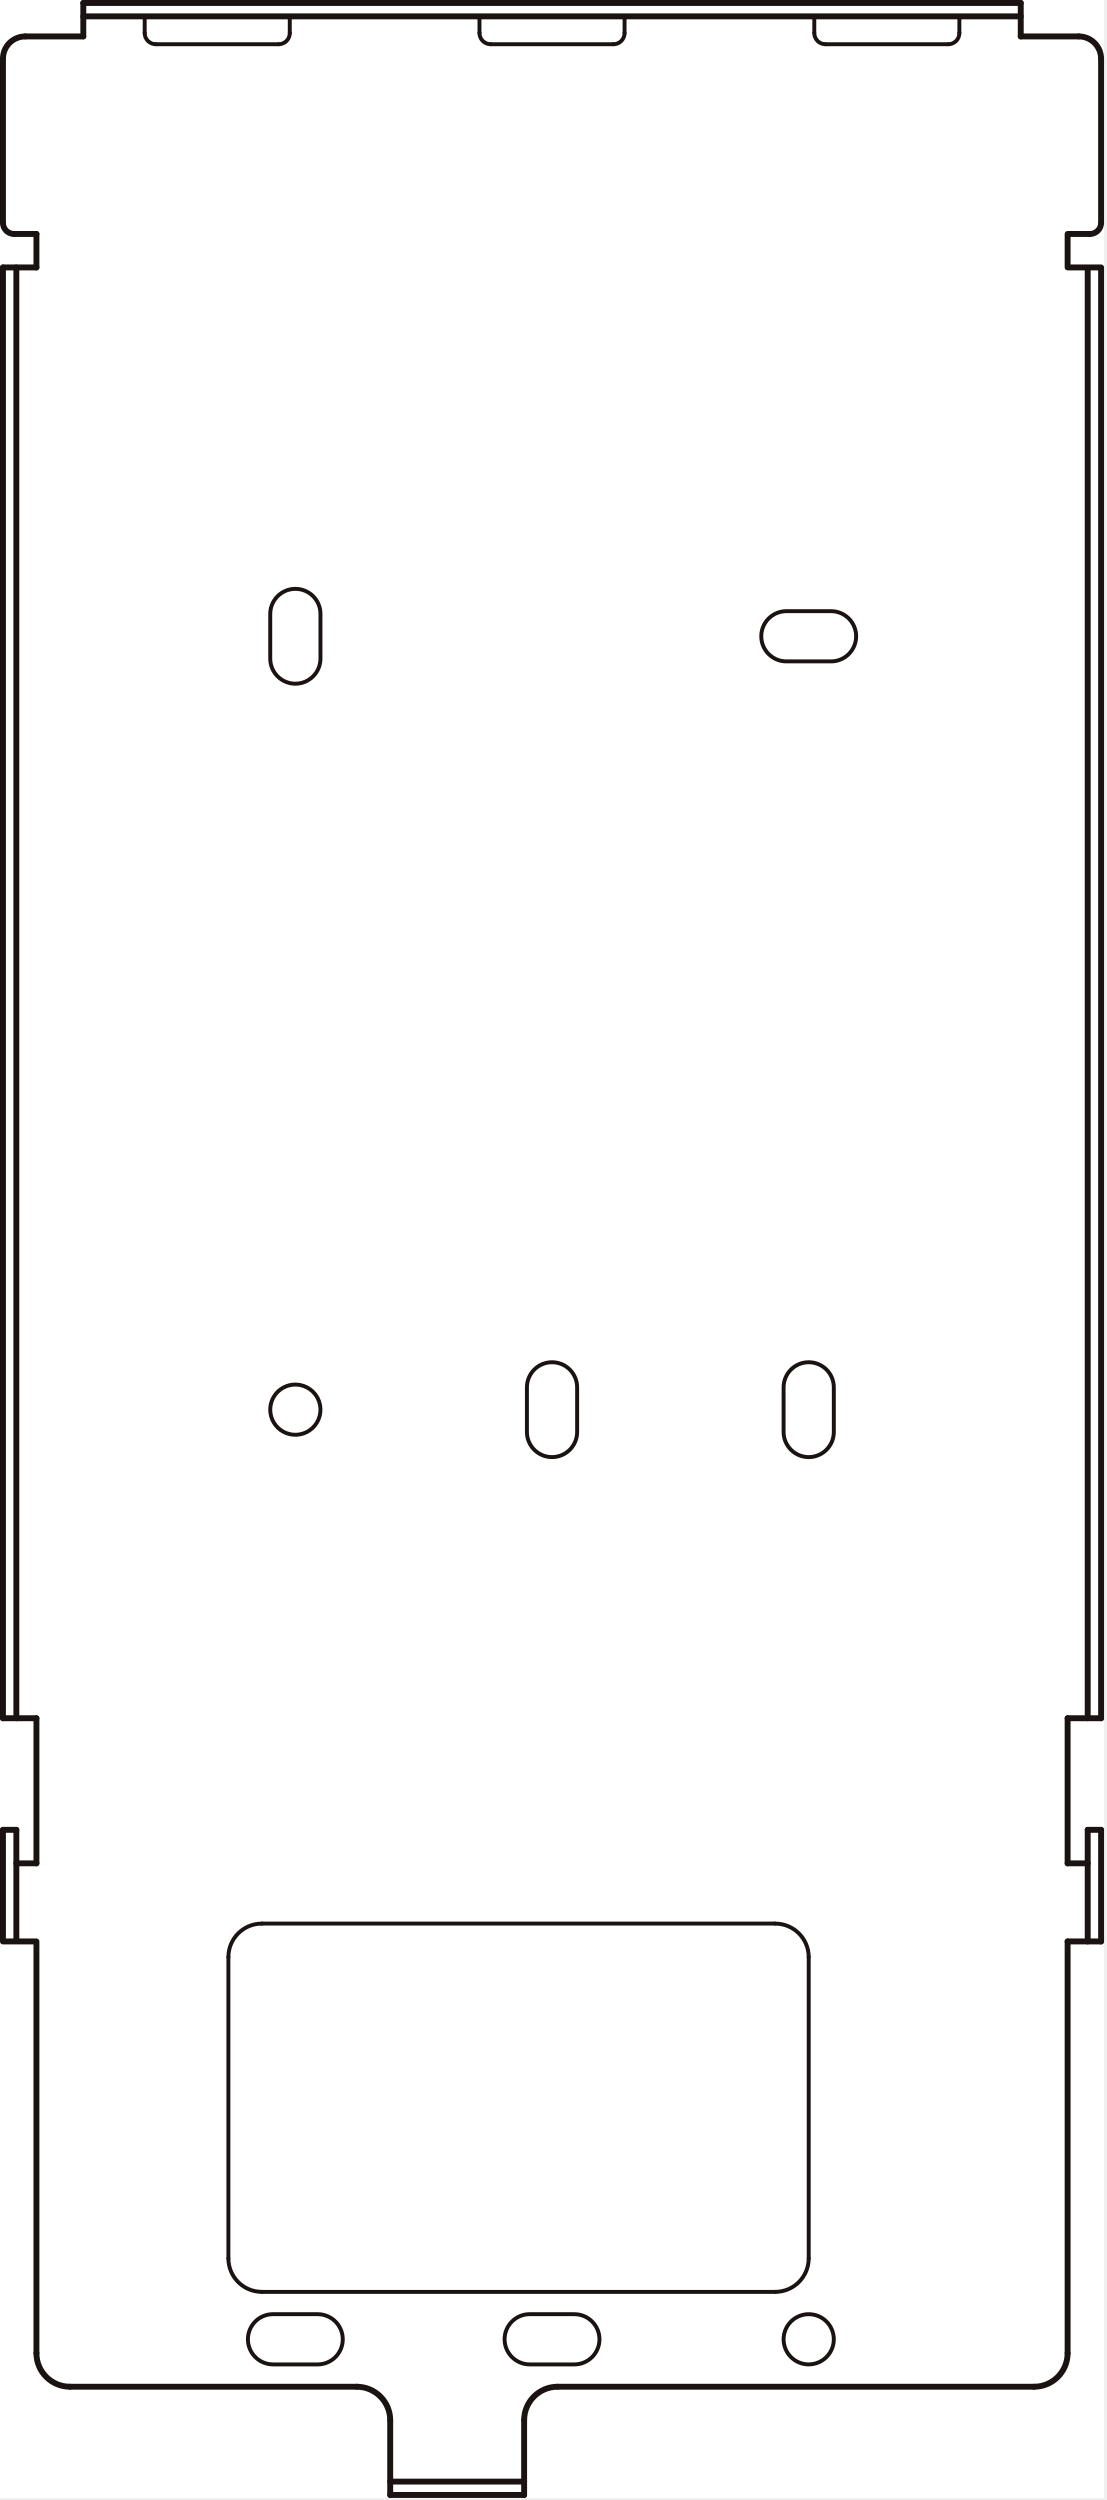
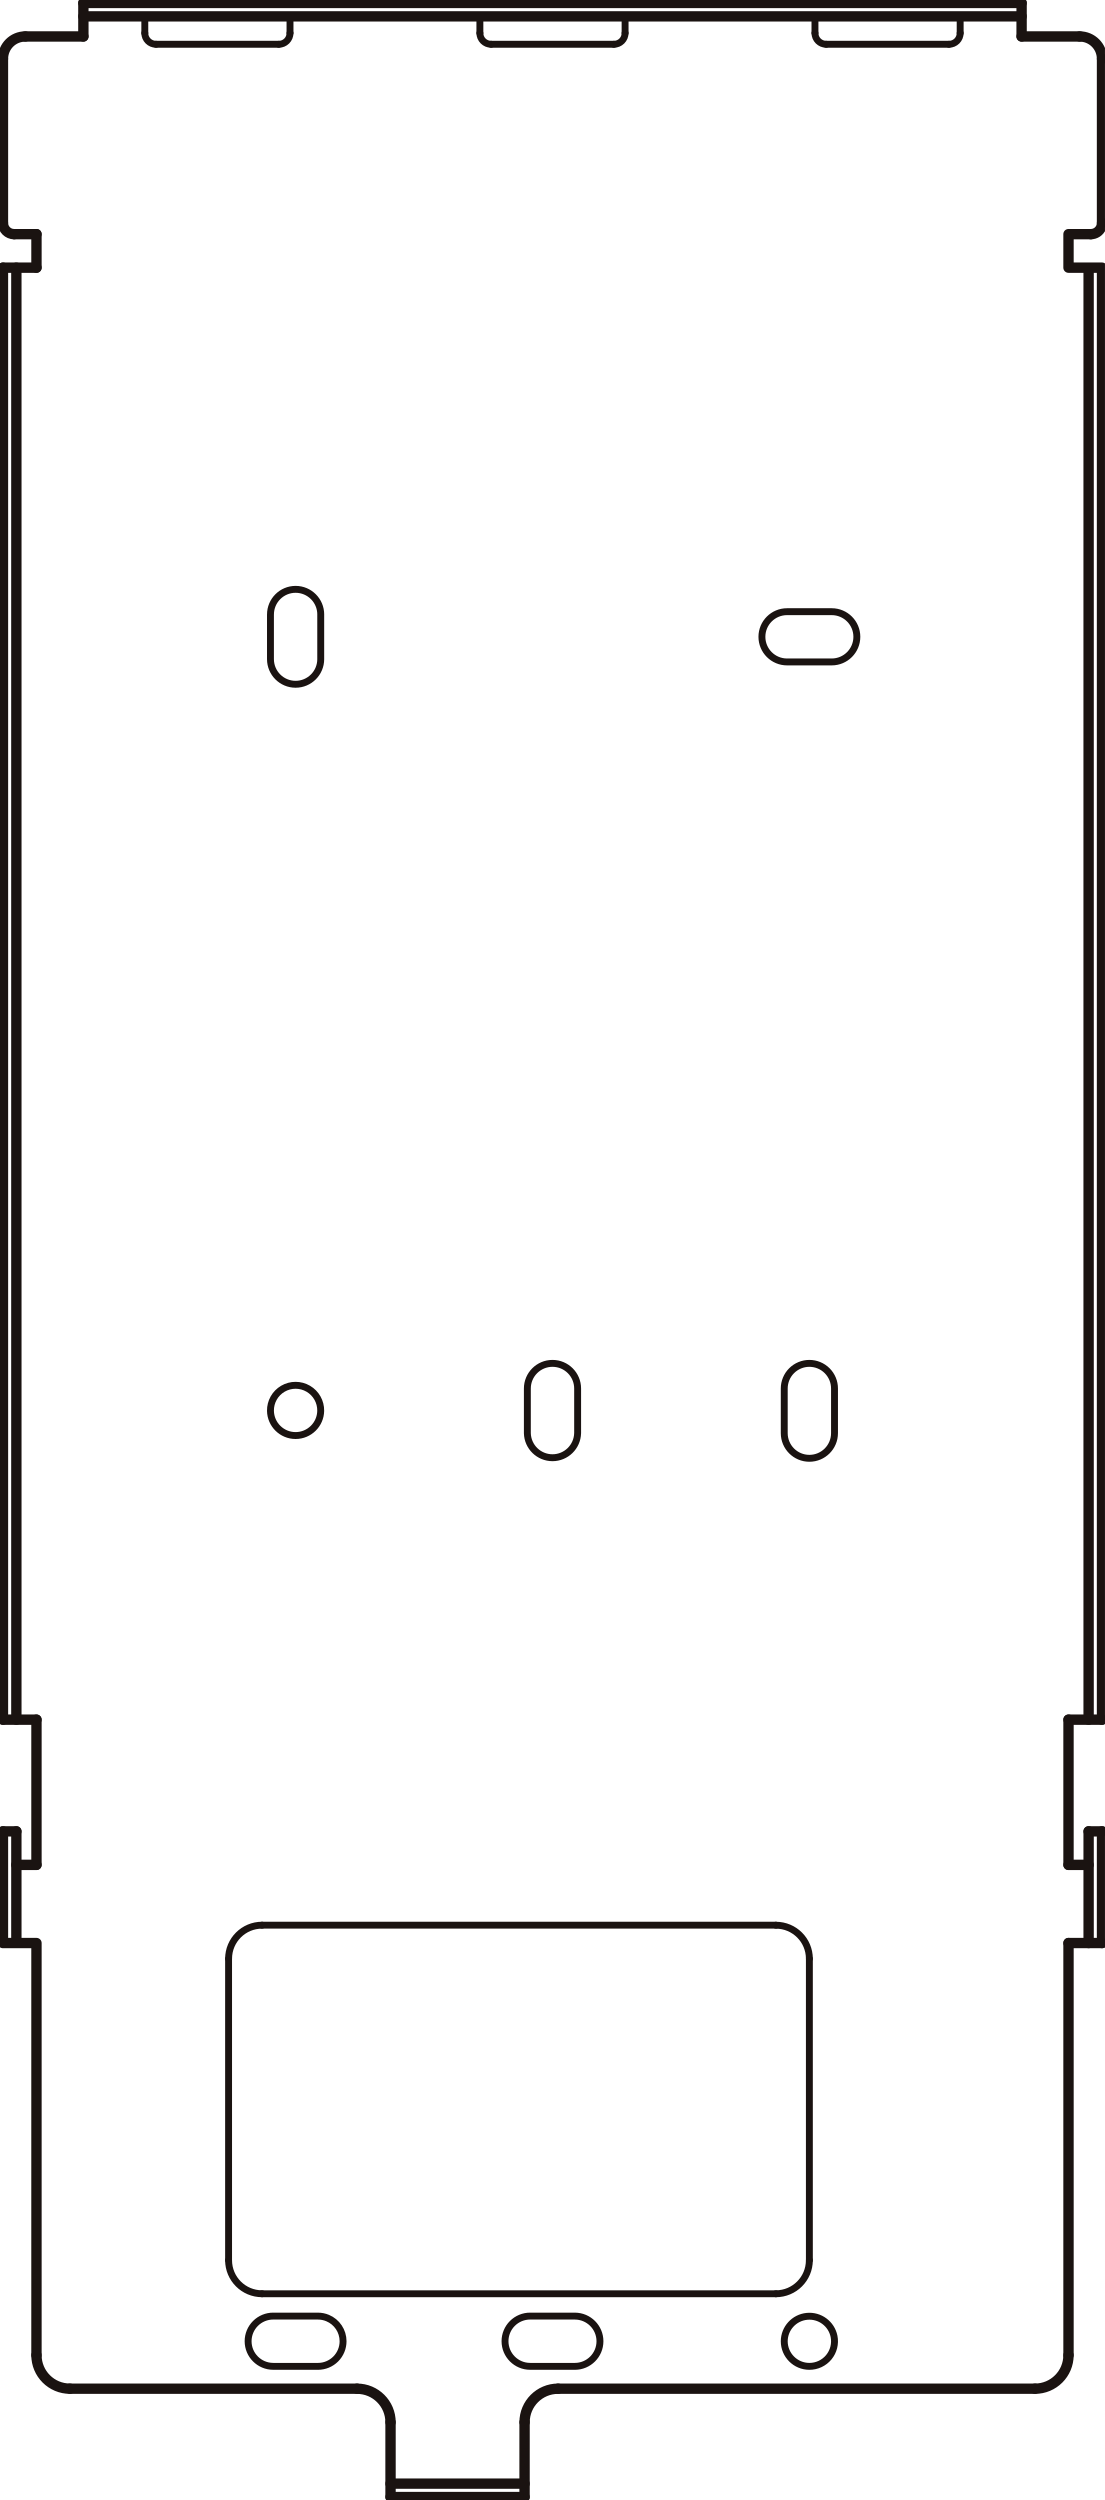
- <svg xmlns="http://www.w3.org/2000/svg" width="281" height="635" fill="none" viewBox="0 0 281 635">
+ <svg xmlns="http://www.w3.org/2000/svg" width="160" height="362" fill="none" viewBox="0 0 160 362">
  <g clip-path="url(#a)">
-     <path fill="#fff" d="M0 0h280.429v634.476H0z" />
-     <path stroke="#1a1311" stroke-linecap="round" stroke-linejoin="round" stroke-width="1.5" d="M133.128 633.726H99.112M99.112 630.325h34.016M262.671 606.23H141.632M90.608 606.23h-72.85" />
-     <path stroke="#1a1311" stroke-linecap="round" stroke-linejoin="round" d="M196.908 582.136H66.514" />
-     <path stroke="#1a1311" stroke-linecap="round" stroke-linejoin="round" stroke-width="1.5" d="M.75 493.127v-28.346M.75 436.435V67.931M.75 56.592V14.923M4.152 493.127v-28.346M4.152 436.435V67.931M.75 493.128h8.504M271.175 493.128h8.504M9.254 59.427v8.504M9.254 436.435v36.85M9.254 493.128v104.598M21.159 9.254V.75" />
-     <path stroke="#1a1311" stroke-linecap="round" stroke-linejoin="round" d="M66.514 488.593h130.394" />
-     <path stroke="#1a1311" stroke-linecap="round" stroke-linejoin="round" stroke-width="1.5" d="M4.152 473.285h5.102M271.175 473.285h5.102M279.68 464.781h-3.402M4.152 464.781H.75" />
-     <path stroke="#1a1311" stroke-linecap="round" stroke-linejoin="round" d="M36.75 4.435v3.969M58.01 573.631v-76.535" />
-     <path stroke="#1a1311" stroke-linecap="round" stroke-linejoin="round" stroke-width="1.5" d="M.75 436.435h8.504M271.175 436.435h8.504" />
-     <path stroke="#1a1311" stroke-linecap="round" stroke-linejoin="round" d="M73.6 8.404V4.152" />
-     <path stroke="#1a1311" stroke-linecap="round" stroke-linejoin="round" stroke-width="1.5" d="M99.112 633.727v-3.402M99.112 630.041v-15.307" />
-     <path stroke="#1a1311" stroke-linecap="round" stroke-linejoin="round" d="M121.789 4.435v3.969" />
-     <path stroke="#1a1311" stroke-linecap="round" stroke-linejoin="round" stroke-width="1.5" d="M133.128 633.726v-18.992" />
-     <path stroke="#1a1311" stroke-linecap="round" stroke-linejoin="round" d="M158.64 8.404V4.152M205.411 497.096v76.535M206.829 4.435v3.969M243.679 8.404V4.152" />
-     <path stroke="#1a1311" stroke-linecap="round" stroke-linejoin="round" stroke-width="1.5" d="M259.27 4.435v4.819M259.27 4.152V.75M271.175 597.726V493.128M271.175 473.285v-36.85M271.175 67.931v-8.504M276.278 493.127v-28.346M276.278 436.435V67.931M279.679 14.923v41.669M279.679 493.127v-28.346M279.679 436.435V67.931M4.152 67.931H.75M4.435 67.931h4.819M271.175 67.931h8.504M276.844 59.427h-5.669M3.585 59.427h5.669" />
-     <path stroke="#1a1311" stroke-linecap="round" stroke-linejoin="round" d="M240.844 11.238h-31.181M155.805 11.238h-31.181M70.766 11.238H39.585" />
-     <path stroke="#1a1311" stroke-linecap="round" stroke-linejoin="round" stroke-width="1.5" d="M274.01 9.254h-14.74M21.159 9.254H6.419M21.159 4.152h238.11M21.159.75h238.11M99.112 614.734a8.5 8.5 0 0 0-8.5-8.5" />
-     <path stroke="#1a1311" stroke-linecap="round" stroke-linejoin="round" d="M58.01 573.632a8.5 8.5 0 0 0 8.5 8.5M66.514 488.593a8.5 8.5 0 0 0-8.5 8.5" />
-     <path stroke="#1a1311" stroke-linecap="round" stroke-linejoin="round" stroke-width="1.5" d="M9.254 597.726a8.5 8.5 0 0 0 8.5 8.5M6.419 9.254A5.67 5.67 0 0 0 .75 14.923" />
-     <path stroke="#1a1311" stroke-linecap="round" stroke-linejoin="round" d="M121.789 8.4a2.83 2.83 0 0 0 .83 2.004 2.84 2.84 0 0 0 2.005.83M70.766 11.238A2.833 2.833 0 0 0 73.6 8.4M36.75 8.4a2.834 2.834 0 0 0 2.835 2.834" />
-     <path stroke="#1a1311" stroke-linecap="round" stroke-linejoin="round" stroke-width="1.5" d="M.75 56.593a2.834 2.834 0 0 0 2.835 2.834M141.632 606.23a8.5 8.5 0 0 0-8.5 8.5" />
-     <path stroke="#1a1311" stroke-linecap="round" stroke-linejoin="round" d="M205.411 497.1a8.5 8.5 0 0 0-8.5-8.5M196.907 582.136a8.5 8.5 0 0 0 8.5-8.5" />
-     <path stroke="#1a1311" stroke-linecap="round" stroke-linejoin="round" stroke-width="1.5" d="M262.671 606.23a8.5 8.5 0 0 0 8.5-8.5M279.679 14.923a5.67 5.67 0 0 0-5.669-5.669" />
-     <path stroke="#1a1311" stroke-linecap="round" stroke-linejoin="round" d="M240.844 11.238a2.83 2.83 0 0 0 2.835-2.838M206.829 8.4a2.836 2.836 0 0 0 2.834 2.834M155.8 11.238a2.83 2.83 0 0 0 2.009-.83 2.84 2.84 0 0 0 .831-2.008" />
-     <path stroke="#1a1311" stroke-linecap="round" stroke-linejoin="round" stroke-width="1.5" d="M276.844 59.427a2.84 2.84 0 0 0 2.619-1.75c.143-.343.216-.712.216-1.084" />
-     <path stroke="#1a1311" stroke-linecap="round" stroke-linejoin="round" d="M145.884 600.561h-11.339M80.687 600.561H69.348M69.348 587.805h11.339M134.545 587.805h11.339M68.64 167.286v-11.339M81.396 155.947v11.339M133.837 363.727v-11.339M146.593 352.388v11.339M199.033 363.727v-11.339M211.789 352.388v11.339M211.081 167.994h-11.339M199.742 155.238h11.339M68.64 358.057a6.376 6.376 0 0 1 7.622-6.255 6.376 6.376 0 0 1 2.3 11.558 6.377 6.377 0 0 1-9.922-5.303M69.348 587.8a6.378 6.378 0 0 0 0 12.756M80.687 600.561a6.37 6.37 0 0 0 4.51-1.868 6.37 6.37 0 0 0 1.868-4.51 6.38 6.38 0 0 0-6.378-6.378M134.545 587.8a6.378 6.378 0 1 0 0 12.756M81.4 155.947a6.377 6.377 0 1 0-12.756 0M68.64 167.285a6.377 6.377 0 1 0 12.756 0M133.837 363.726a6.378 6.378 0 1 0 12.756 0M146.593 352.388a6.378 6.378 0 1 0-12.756 0M199.033 363.726a6.378 6.378 0 1 0 12.756 0M211.789 352.388a6.378 6.378 0 1 0-12.756 0M145.884 600.561a6.378 6.378 0 1 0 0-12.756M199.033 594.183a6.383 6.383 0 0 1 7.622-6.256 6.374 6.374 0 0 1 4.648 8.697 6.37 6.37 0 0 1-5.892 3.937 6.38 6.38 0 0 1-6.378-6.378M211.081 167.994a6.378 6.378 0 1 0 0-12.756M199.742 155.238a6.378 6.378 0 1 0 0 12.756" />
+     <path fill="#fff" d="M0 0h160v362H0z" />
+     <path stroke="#1a1311" stroke-linecap="round" stroke-linejoin="round" stroke-width="1.5" d="M75.957 361.572H56.549M56.549 359.632h19.408M149.868 345.884h-69.06M51.697 345.884H10.132" />
+     <path stroke="#1a1311" stroke-linecap="round" stroke-linejoin="round" d="M112.347 332.137H37.95" />
+     <path stroke="#1a1311" stroke-linecap="round" stroke-linejoin="round" stroke-width="1.5" d="M.428 281.353v-16.172M.428 249.008V38.758M.428 32.289V8.514M2.369 281.353v-16.172M2.369 249.008V38.758M.428 281.354H5.28M154.72 281.354h4.852M5.28 33.906v4.852M5.28 249.008v21.025M5.28 281.354v59.678M12.072 5.28V.428" />
+     <path stroke="#1a1311" stroke-linecap="round" stroke-linejoin="round" d="M37.95 278.766h74.397" />
+     <path stroke="#1a1311" stroke-linecap="round" stroke-linejoin="round" stroke-width="1.5" d="M2.369 270.033h2.91M154.72 270.033h2.911M159.573 265.181h-1.941M2.369 265.181H.428" />
+     <path stroke="#1a1311" stroke-linecap="round" stroke-linejoin="round" d="M20.968 2.53v2.265M33.098 327.285v-43.667" />
+     <path stroke="#1a1311" stroke-linecap="round" stroke-linejoin="round" stroke-width="1.5" d="M.428 249.008H5.28M154.72 249.008h4.852" />
+     <path stroke="#1a1311" stroke-linecap="round" stroke-linejoin="round" d="M41.993 4.795V2.369" />
+     <path stroke="#1a1311" stroke-linecap="round" stroke-linejoin="round" stroke-width="1.5" d="M56.549 361.573v-1.941M56.549 359.47v-8.734" />
+     <path stroke="#1a1311" stroke-linecap="round" stroke-linejoin="round" d="M69.487 2.53v2.265" />
+     <path stroke="#1a1311" stroke-linecap="round" stroke-linejoin="round" stroke-width="1.5" d="M75.957 361.572v-10.836" />
+     <path stroke="#1a1311" stroke-linecap="round" stroke-linejoin="round" d="M90.513 4.795V2.369M117.198 283.618v43.667M118.007 2.53v2.265M139.032 4.795V2.369" />
+     <path stroke="#1a1311" stroke-linecap="round" stroke-linejoin="round" stroke-width="1.5" d="M147.928 2.53v2.75M147.928 2.369V.428M154.72 341.032v-59.678M154.72 270.033v-21.025M154.72 38.758v-4.852M157.632 281.353v-16.172M157.632 249.008V38.758M159.572 8.514V32.29M159.572 281.353v-16.172M159.572 249.008V38.758M2.369 38.758H.428M2.53 38.758h2.75M154.72 38.758h4.852M157.955 33.906h-3.235M2.045 33.906H5.28" />
+     <path stroke="#1a1311" stroke-linecap="round" stroke-linejoin="round" d="M137.415 6.412h-17.791M88.895 6.412h-17.79M40.376 6.412h-17.79" />
+     <path stroke="#1a1311" stroke-linecap="round" stroke-linejoin="round" stroke-width="1.5" d="M156.338 5.28h-8.41M12.072 5.28h-8.41M12.072 2.369h135.855M12.072.428h135.855M56.549 350.736a4.85 4.85 0 0 0-4.85-4.85" />
+     <path stroke="#1a1311" stroke-linecap="round" stroke-linejoin="round" d="M33.098 327.286a4.85 4.85 0 0 0 4.85 4.849M37.95 278.766a4.85 4.85 0 0 0-4.85 4.85" />
+     <path stroke="#1a1311" stroke-linecap="round" stroke-linejoin="round" stroke-width="1.5" d="M5.28 341.032a4.85 4.85 0 0 0 4.85 4.85M3.662 5.28A3.235 3.235 0 0 0 .428 8.514" />
+     <path stroke="#1a1311" stroke-linecap="round" stroke-linejoin="round" d="M69.487 4.793a1.617 1.617 0 0 0 1.618 1.617M40.376 6.412a1.617 1.617 0 0 0 1.617-1.62M20.968 4.793a1.617 1.617 0 0 0 1.617 1.617" />
+     <path stroke="#1a1311" stroke-linecap="round" stroke-linejoin="round" stroke-width="1.5" d="M.428 32.29a1.617 1.617 0 0 0 1.617 1.616M80.809 345.884a4.85 4.85 0 0 0-4.85 4.85" />
+     <path stroke="#1a1311" stroke-linecap="round" stroke-linejoin="round" d="M117.198 283.62a4.85 4.85 0 0 0-4.85-4.849M112.346 332.137a4.85 4.85 0 0 0 4.85-4.849" />
+     <path stroke="#1a1311" stroke-linecap="round" stroke-linejoin="round" stroke-width="1.5" d="M149.868 345.884a4.85 4.85 0 0 0 4.85-4.849M159.572 8.514a3.237 3.237 0 0 0-3.234-3.234" />
+     <path stroke="#1a1311" stroke-linecap="round" stroke-linejoin="round" d="M137.415 6.412a1.615 1.615 0 0 0 1.617-1.62M118.007 4.793a1.62 1.62 0 0 0 1.617 1.617M88.892 6.412a1.617 1.617 0 0 0 1.62-1.62" />
+     <path stroke="#1a1311" stroke-linecap="round" stroke-linejoin="round" stroke-width="1.5" d="M157.955 33.906a1.62 1.62 0 0 0 1.494-.998c.081-.196.123-.407.123-.619" />
+     <path stroke="#1a1311" stroke-linecap="round" stroke-linejoin="round" d="M83.235 342.65h-6.47M46.036 342.65h-6.47M39.567 335.372h6.47M76.765 335.372h6.47M39.163 95.445v-6.47M46.44 88.976v6.469M76.361 207.524v-6.469M83.64 201.055v6.469M113.559 207.524v-6.469M120.837 201.055v6.469M120.433 95.849h-6.469M113.964 88.571h6.469M39.163 204.289a3.638 3.638 0 1 1 7.275 0 3.638 3.638 0 0 1-7.275 0M39.567 335.369a3.637 3.637 0 0 0-3.64 3.639 3.64 3.64 0 0 0 3.64 3.639M46.036 342.65a3.637 3.637 0 0 0 3.64-3.639 3.64 3.64 0 0 0-2.247-3.362 3.6 3.6 0 0 0-1.393-.277M76.765 335.369a3.637 3.637 0 0 0-3.639 3.639 3.64 3.64 0 0 0 3.64 3.639M46.443 88.976a3.639 3.639 0 0 0-7.278 0M39.163 95.444a3.639 3.639 0 1 0 7.278 0M76.361 207.524a3.64 3.64 0 0 0 7.278 0M83.64 201.055a3.638 3.638 0 1 0-7.279 0M113.559 207.524a3.64 3.64 0 0 0 3.639 3.639 3.64 3.64 0 0 0 3.639-3.639M120.837 201.055a3.636 3.636 0 0 0-3.639-3.639 3.636 3.636 0 0 0-3.639 3.639M83.235 342.65a3.64 3.64 0 0 0 3.639-3.639 3.64 3.64 0 0 0-3.64-3.639M113.559 339.011a3.641 3.641 0 0 1 7.208-.71 3.633 3.633 0 0 1-3.569 4.349 3.64 3.64 0 0 1-3.639-3.639M120.433 95.849a3.638 3.638 0 1 0 0-7.278M113.964 88.571a3.638 3.638 0 1 0 0 7.278" />
  </g>
  <defs>
    <clipPath id="a">
-       <path fill="#fff" d="M0 0h280.429v634.476H0z" />
+       <path fill="#fff" d="M0 0h160v362H0z" />
    </clipPath>
  </defs>
</svg>
